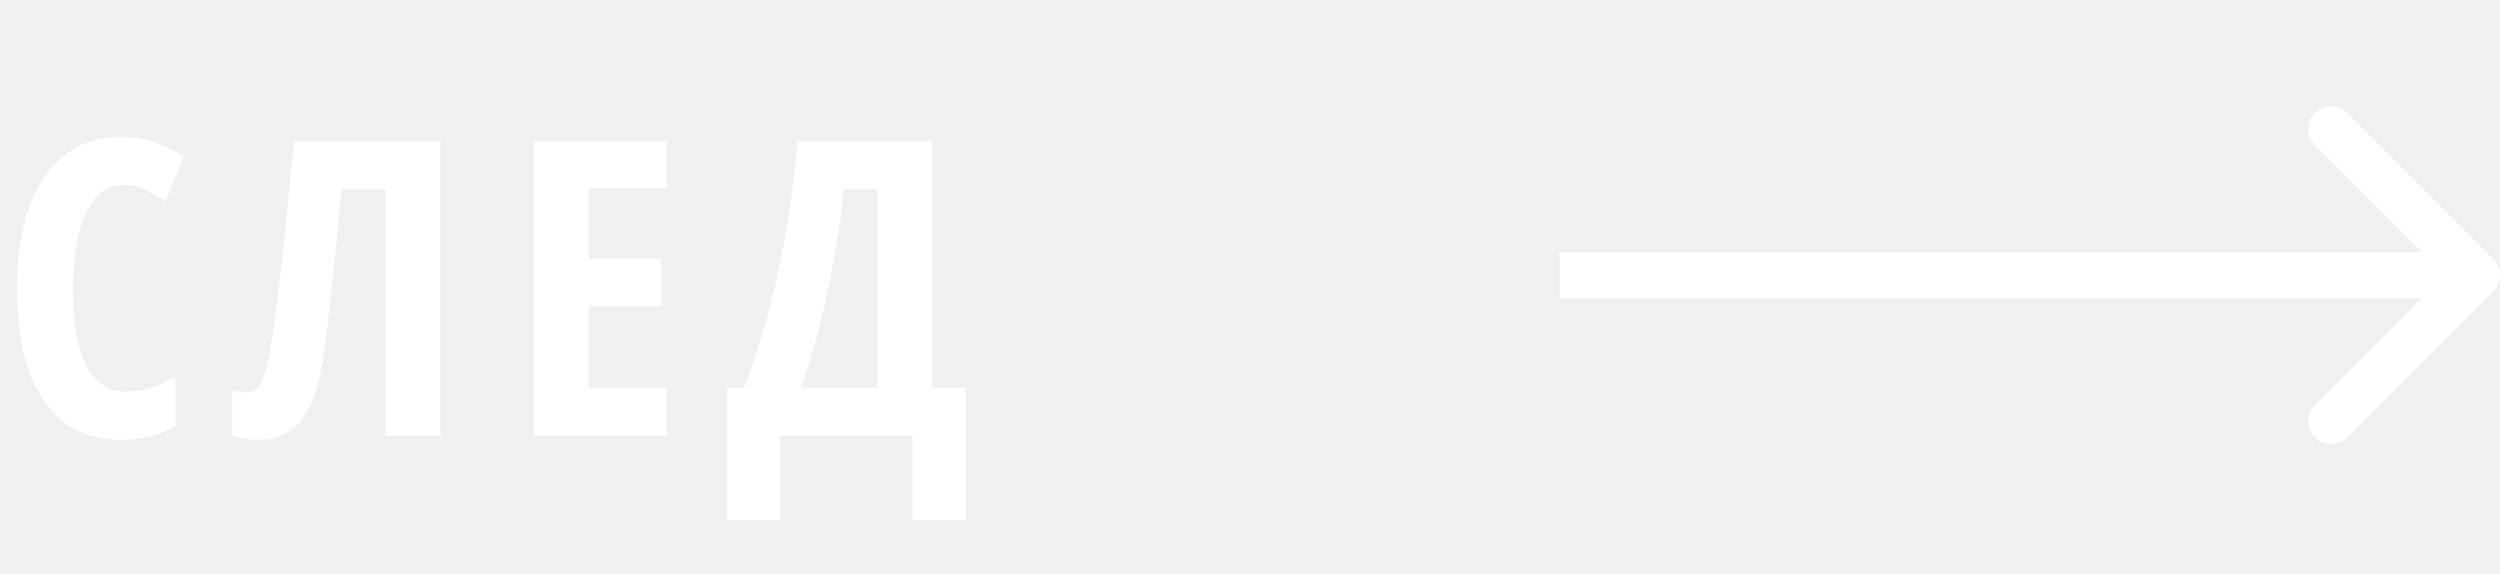
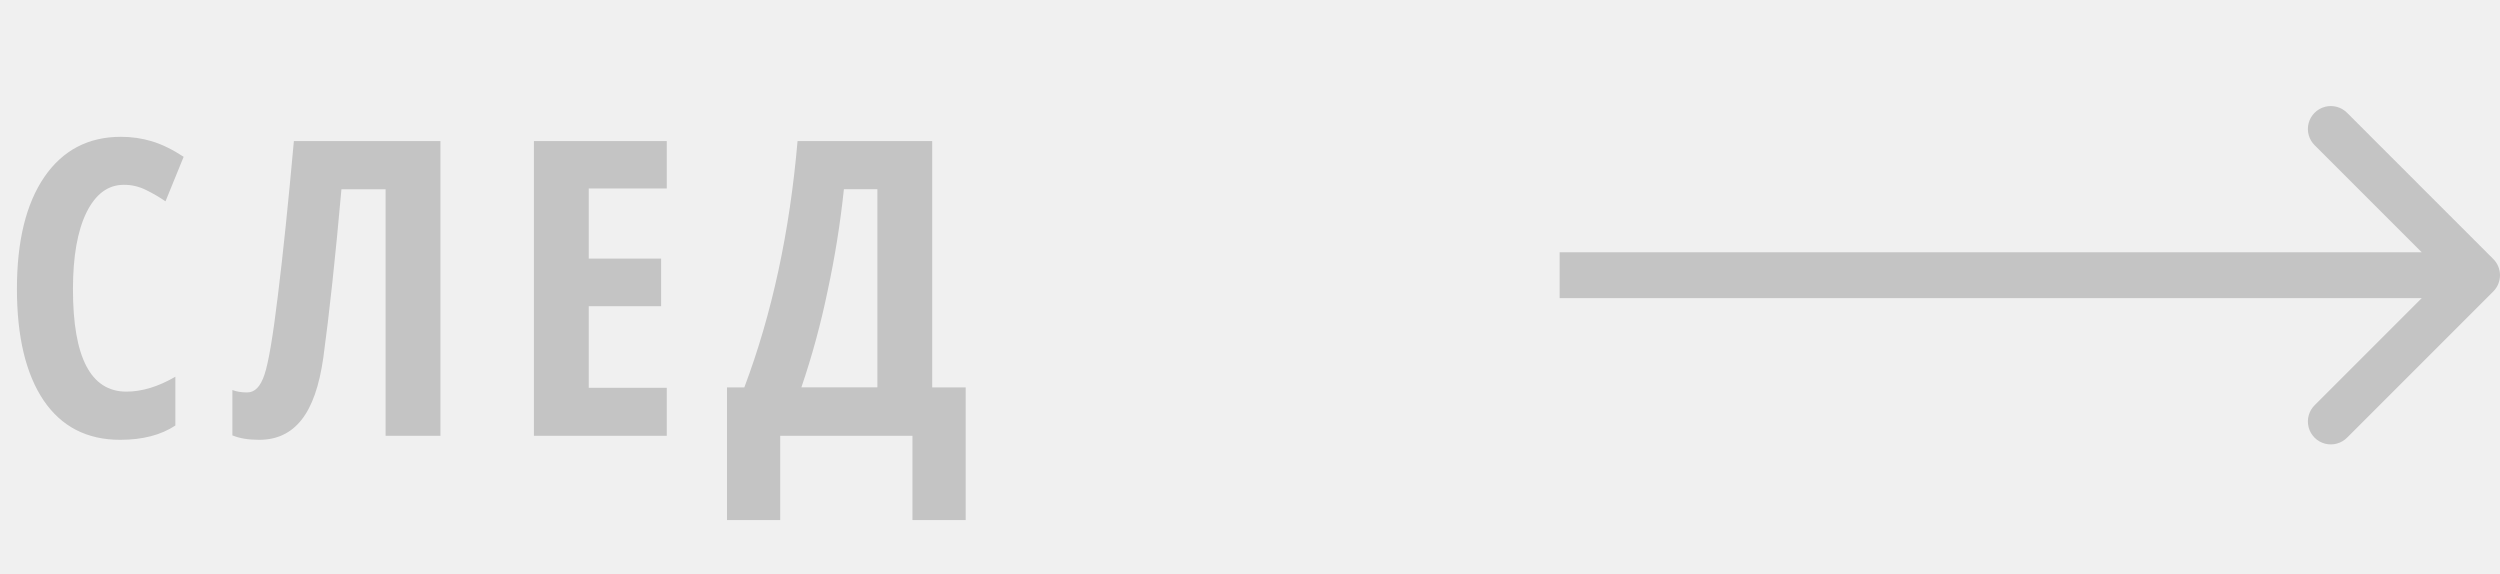
- <svg xmlns="http://www.w3.org/2000/svg" width="109" height="25" viewBox="0 0 109 25" fill="none">
-   <path d="M108.707 12.707C109.098 12.317 109.098 11.683 108.707 11.293L102.343 4.929C101.953 4.538 101.319 4.538 100.929 4.929C100.538 5.319 100.538 5.953 100.929 6.343L106.586 12L100.929 17.657C100.538 18.047 100.538 18.68 100.929 19.071C101.319 19.462 101.953 19.462 102.343 19.071L108.707 12.707ZM68 13L108 13L108 11L68 11L68 13Z" fill="white" />
-   <path d="M5.396 8.058C4.711 8.058 4.169 8.459 3.771 9.262C3.378 10.065 3.182 11.181 3.182 12.61C3.182 15.587 3.958 17.075 5.511 17.075C6.19 17.075 6.902 16.858 7.646 16.425V18.552C7.02 18.968 6.217 19.176 5.238 19.176C3.791 19.176 2.678 18.602 1.898 17.453C1.125 16.299 0.738 14.679 0.738 12.593C0.738 10.507 1.137 8.881 1.934 7.715C2.736 6.549 3.85 5.966 5.273 5.966C5.742 5.966 6.19 6.03 6.618 6.159C7.052 6.288 7.515 6.514 8.007 6.836L7.216 8.778C6.952 8.597 6.671 8.433 6.372 8.286C6.073 8.134 5.748 8.058 5.396 8.058ZM19.202 19H16.812V8.251H14.887C14.623 11.216 14.36 13.665 14.096 15.599C13.92 16.835 13.601 17.74 13.138 18.314C12.681 18.889 12.069 19.176 11.301 19.176C10.826 19.176 10.437 19.111 10.132 18.982V17.005C10.308 17.075 10.525 17.11 10.782 17.11C11.111 17.11 11.36 16.852 11.53 16.337C11.705 15.821 11.902 14.664 12.118 12.865C12.341 11.066 12.572 8.828 12.813 6.15H19.202V19ZM29.071 19H23.279V6.15H29.071V8.216H25.669V11.274H28.825V13.349H25.669V16.908H29.071V19ZM42.103 22.674H39.783V19H34.017V22.674H31.697V16.891H32.453C33.66 13.685 34.433 10.105 34.773 6.15H40.644V16.891H42.103V22.674ZM38.254 16.891V8.251H36.794C36.648 9.675 36.411 11.154 36.083 12.69C35.76 14.219 35.38 15.619 34.94 16.891H38.254Z" fill="white" />
+ <svg xmlns="http://www.w3.org/2000/svg" width="109" height="25" fill="none">
+   <path d="M108.707 12.707a1 1 0 000-1.414l-6.364-6.364a1 1 0 10-1.414 1.414L106.586 12l-5.657 5.657a1 1 0 101.414 1.414l6.364-6.364zM68 13h40v-2H68v2zM5.396 8.058c-.685 0-1.227.401-1.625 1.204-.393.803-.59 1.919-.59 3.348 0 2.977.777 4.465 2.33 4.465.68 0 1.391-.217 2.135-.65v2.127c-.626.416-1.43.624-2.408.624-1.447 0-2.56-.574-3.34-1.723-.773-1.154-1.16-2.774-1.16-4.86 0-2.086.399-3.712 1.196-4.878.802-1.166 1.916-1.75 3.34-1.75.468 0 .916.065 1.344.194.434.13.897.355 1.389.677l-.791 1.942a6.624 6.624 0 00-.844-.492 2.117 2.117 0 00-.976-.228zM19.202 19h-2.39V8.251h-1.925c-.264 2.965-.527 5.414-.791 7.348-.176 1.236-.495 2.141-.958 2.715-.457.575-1.07.862-1.837.862-.475 0-.864-.065-1.169-.194v-1.977c.176.07.393.105.65.105.329 0 .578-.258.748-.773.175-.516.372-1.673.588-3.472.223-1.799.454-4.037.695-6.715h6.39V19zm9.869 0h-5.792V6.15h5.792v2.066h-3.402v3.058h3.156v2.075h-3.156v3.56h3.402V19zm13.032 3.674h-2.32V19h-5.766v3.674h-2.32V16.89h.756c1.207-3.205 1.98-6.785 2.32-10.74h5.871v10.74h1.46v5.783zm-3.85-5.783V8.25h-1.459a41.672 41.672 0 01-.711 4.439 34.922 34.922 0 01-1.143 4.2h3.314z" fill="#C4C4C4" />
</svg>
